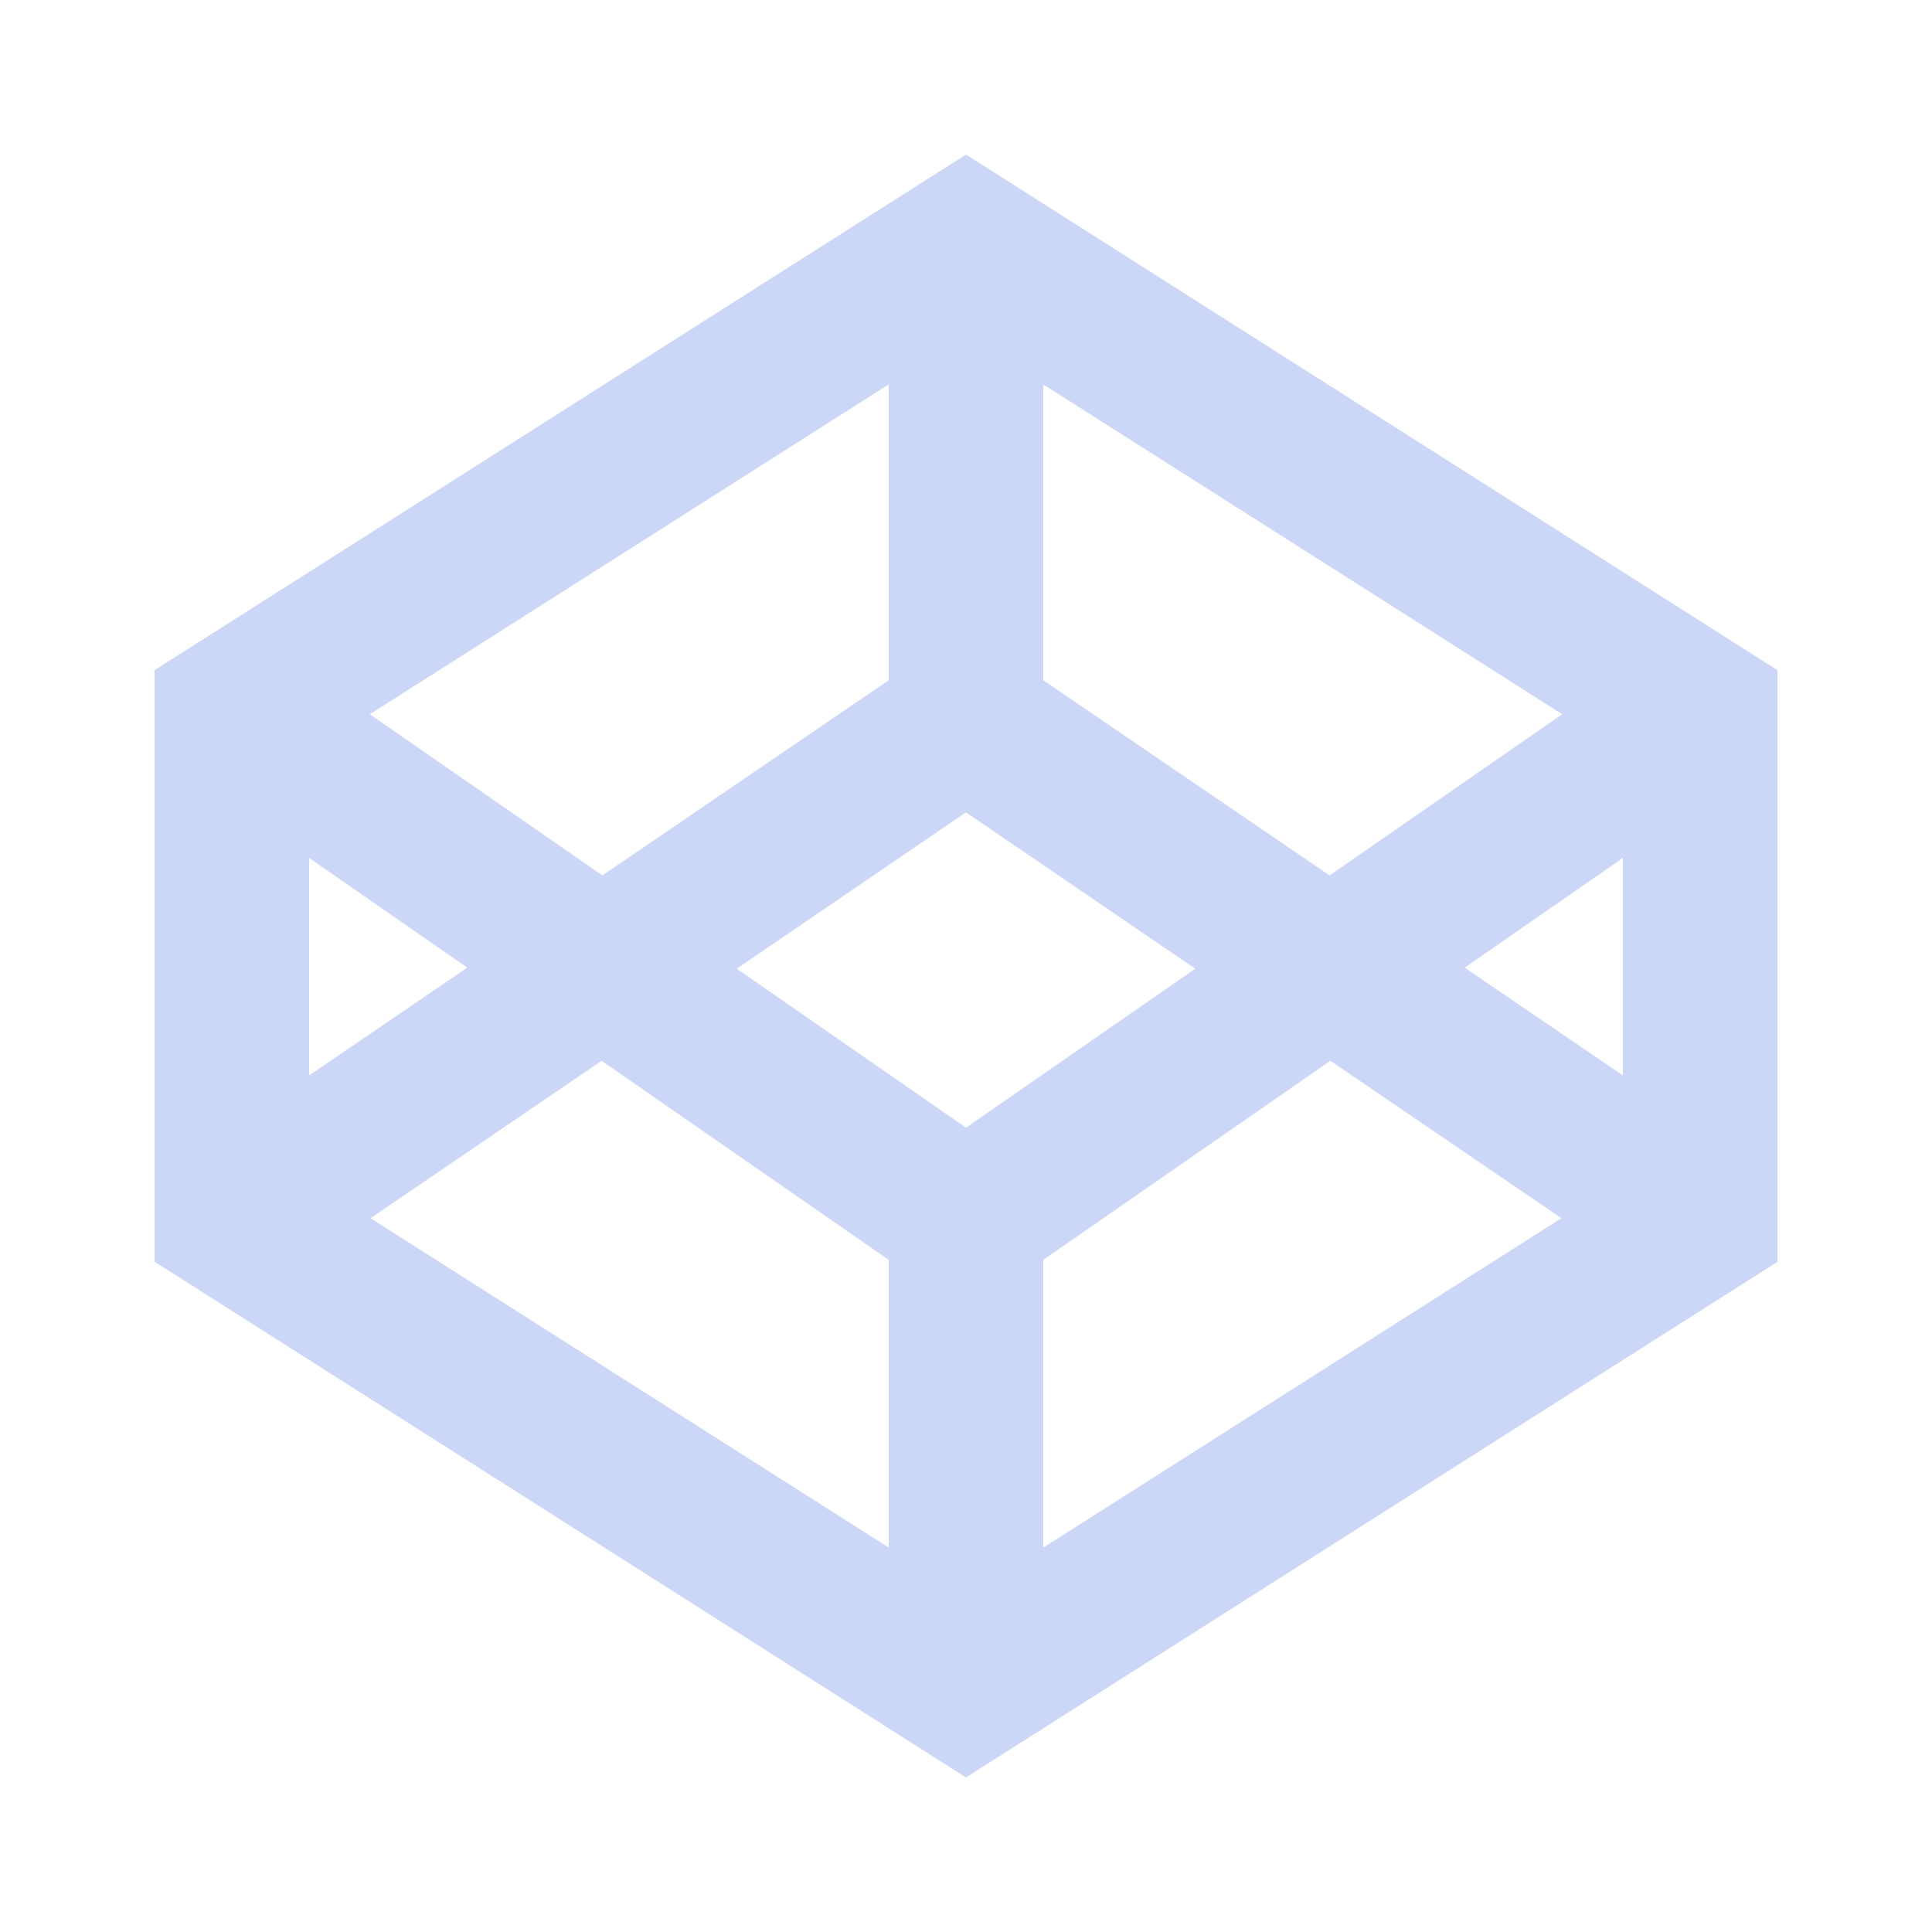
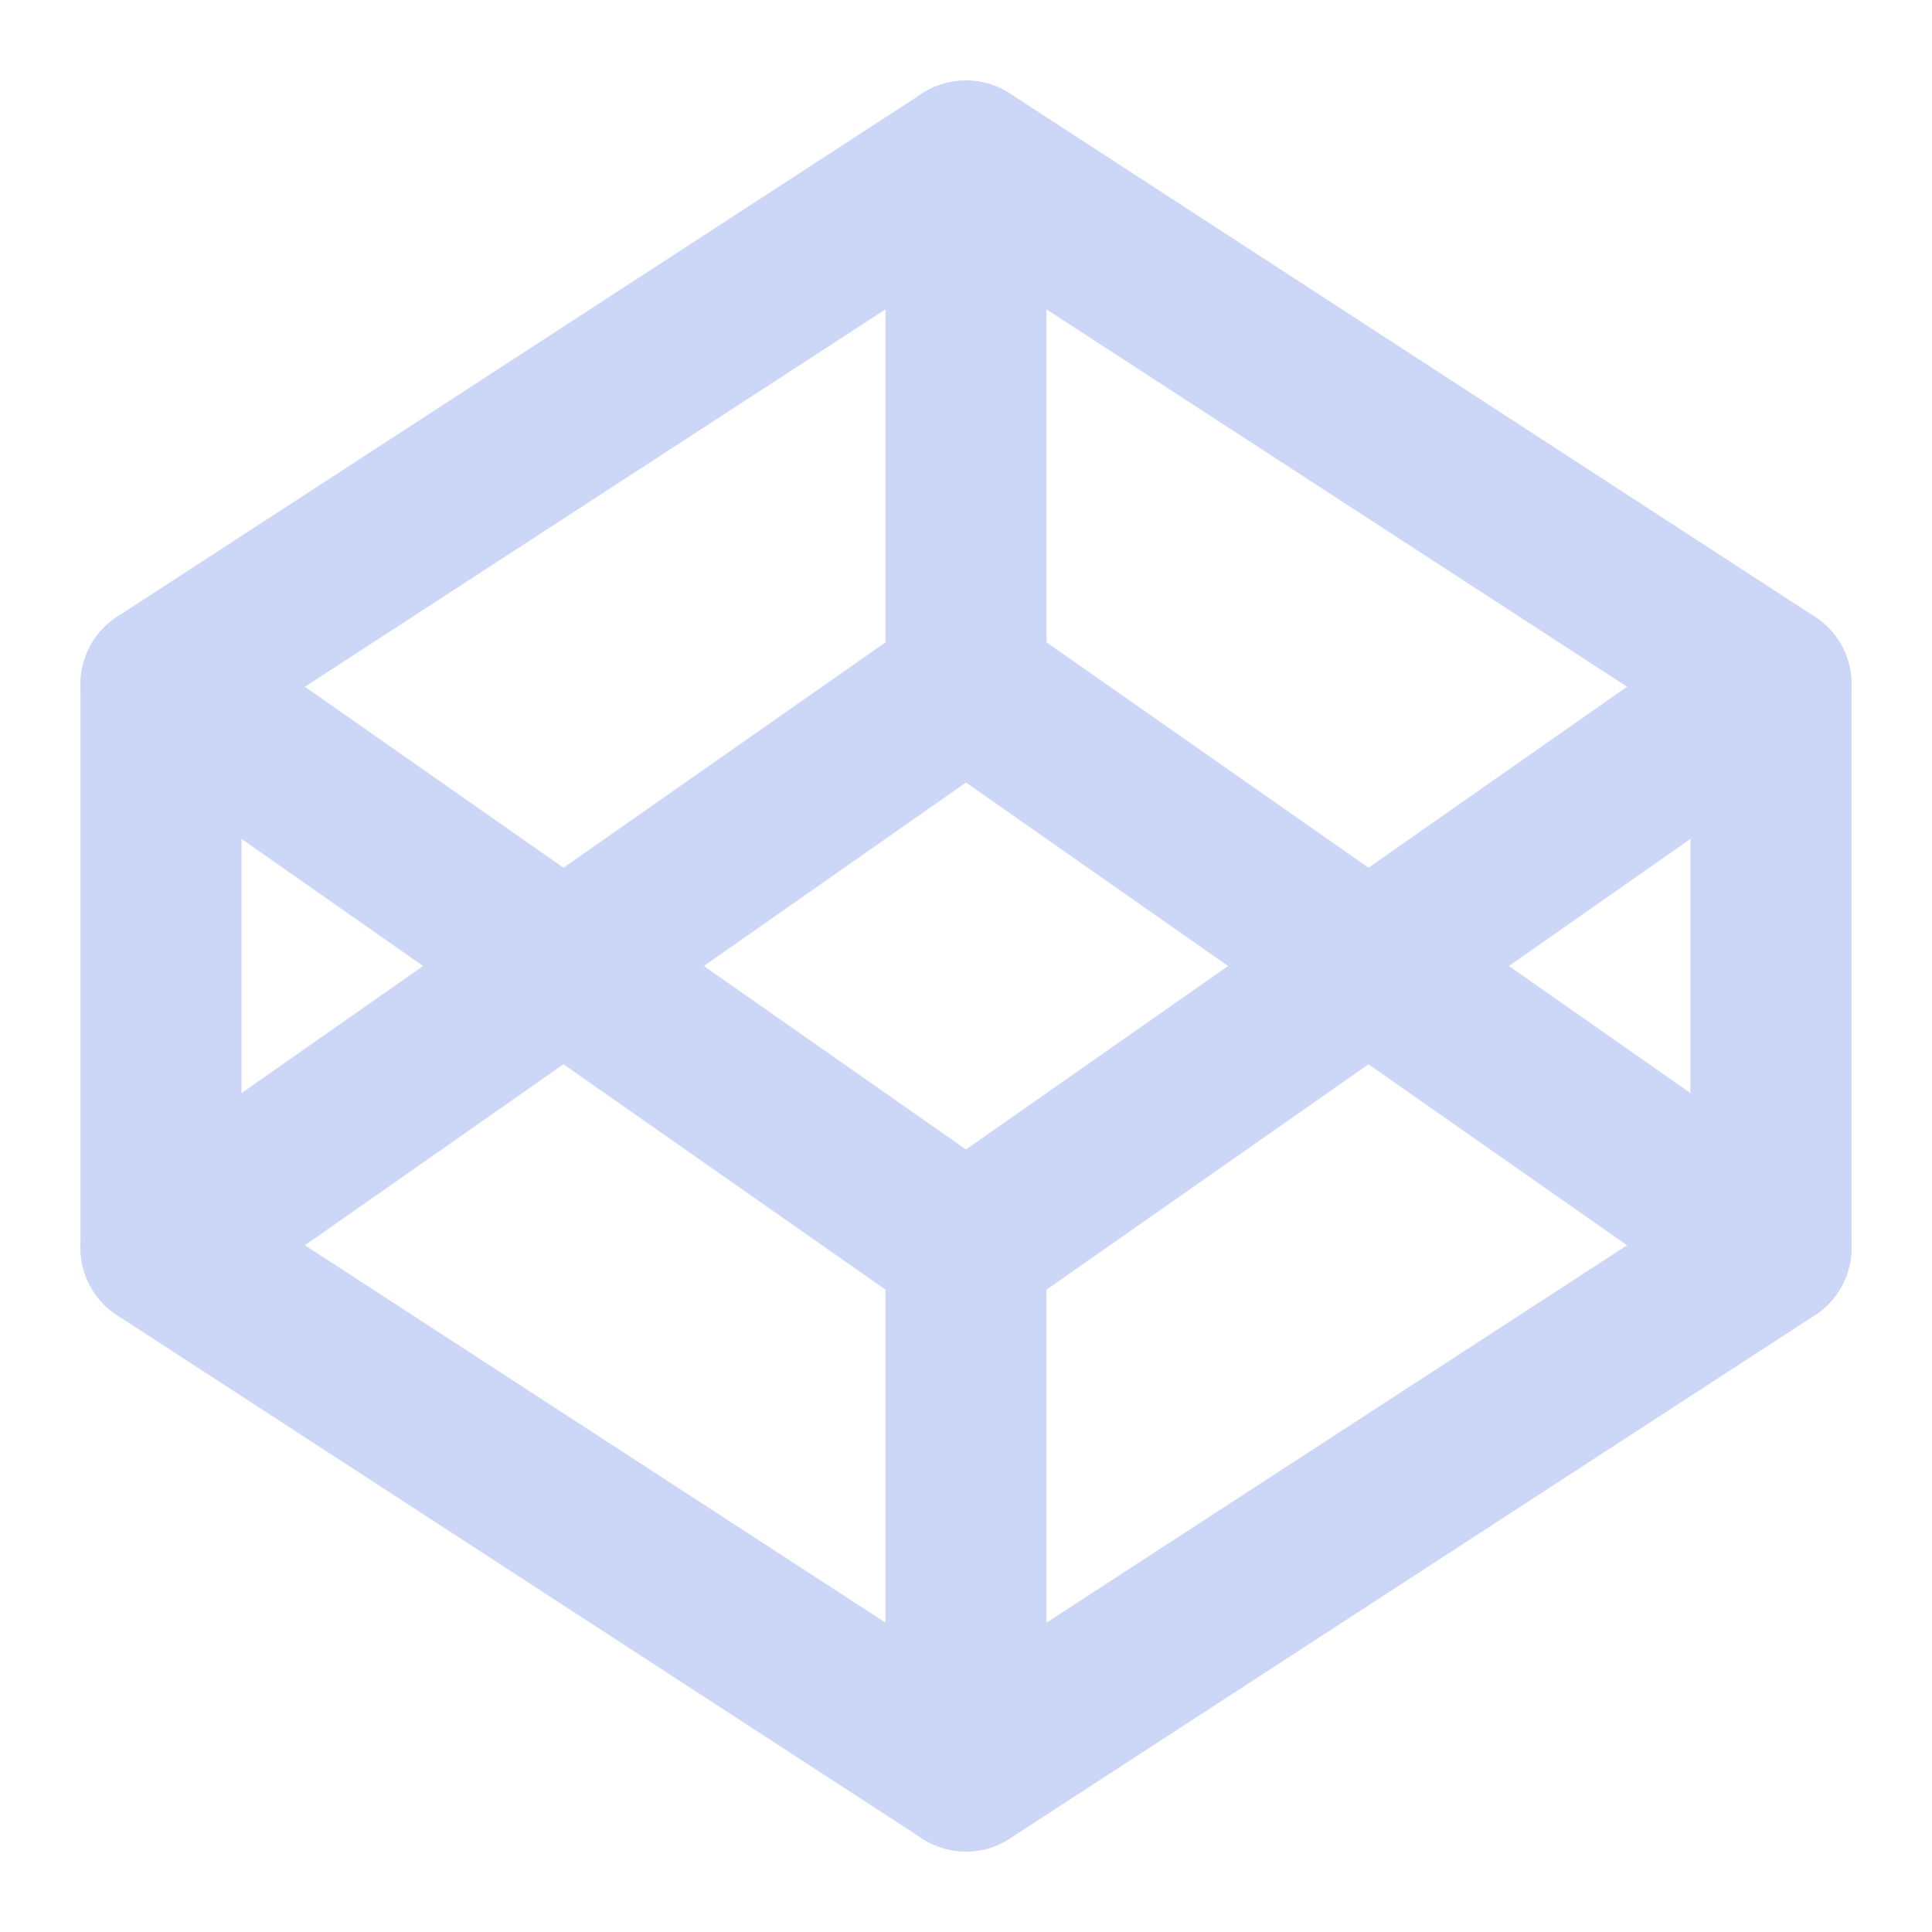
- <svg xmlns="http://www.w3.org/2000/svg" viewBox="0 0 50 50" width="50px" height="50px">
-   <path d="M 25 4 L 4 17.344 L 4 32.652 L 25 46 L 46 32.656 L 46 17.344 Z M 25 29.184 L 19.066 25.07 L 25 21.023 L 30.934 25.07 Z M 27 17.605 L 27 9.949 L 40.43 18.484 L 34.41 22.656 Z M 23 17.605 L 15.59 22.656 L 9.57 18.484 L 23 9.949 Z M 12.094 25.043 L 8 27.832 L 8 22.203 Z M 15.57 27.453 L 23 32.605 L 23 40.051 L 9.59 31.527 Z M 27 32.605 L 34.43 27.453 L 40.41 31.527 L 27 40.051 Z M 37.906 25.043 L 42 22.203 L 42 27.832 Z" fill="#CCD6F6" />
+ <svg xmlns="http://www.w3.org/2000/svg" role="img" viewBox="0 0 24 24" fill="none" stroke="#CCD6F6" stroke-width="2" stroke-linecap="round" stroke-linejoin="round" class="feather feather-codepen">
+   <polygon points="12 2 22 8.5 22 15.5 12 22 2 15.5 2 8.5 12 2" />
+   <line x1="12" y1="22" x2="12" y2="15.5" />
+   <polyline points="22 8.5 12 15.5 2 8.5" />
+   <polyline points="2 15.5 12 8.5 22 15.5" />
+   <line x1="12" y1="2" x2="12" y2="8.5" />
</svg>
